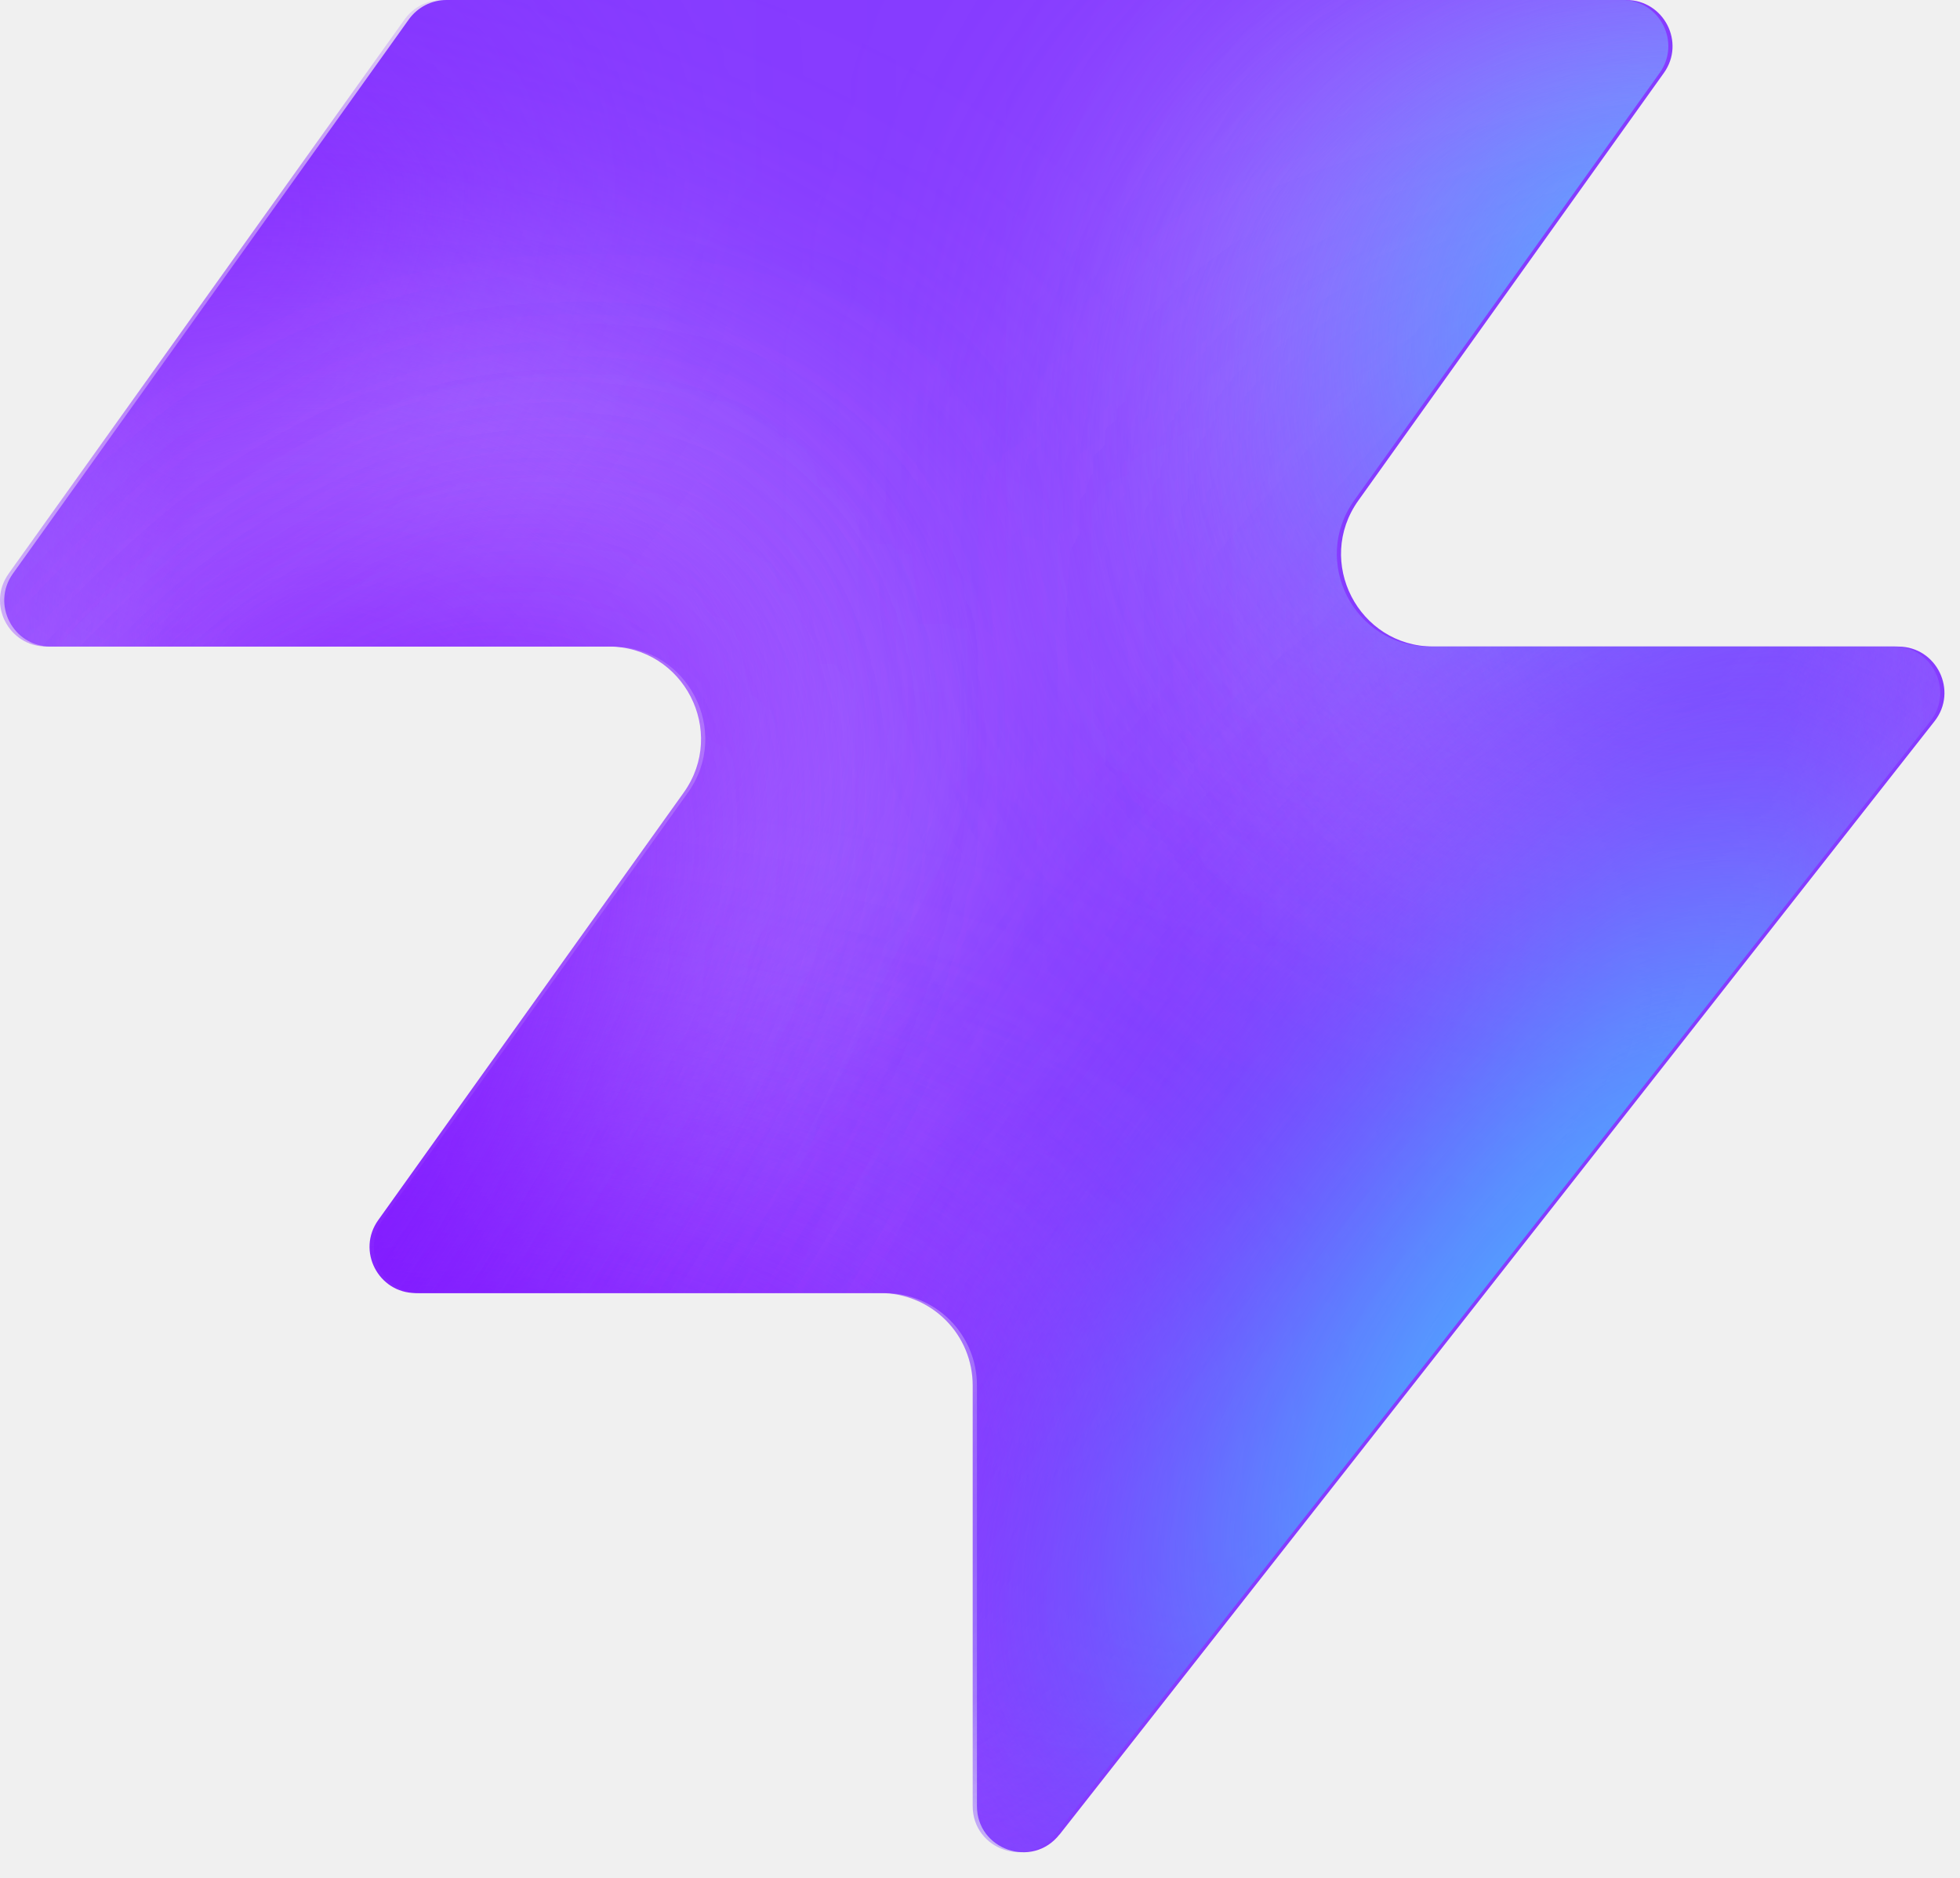
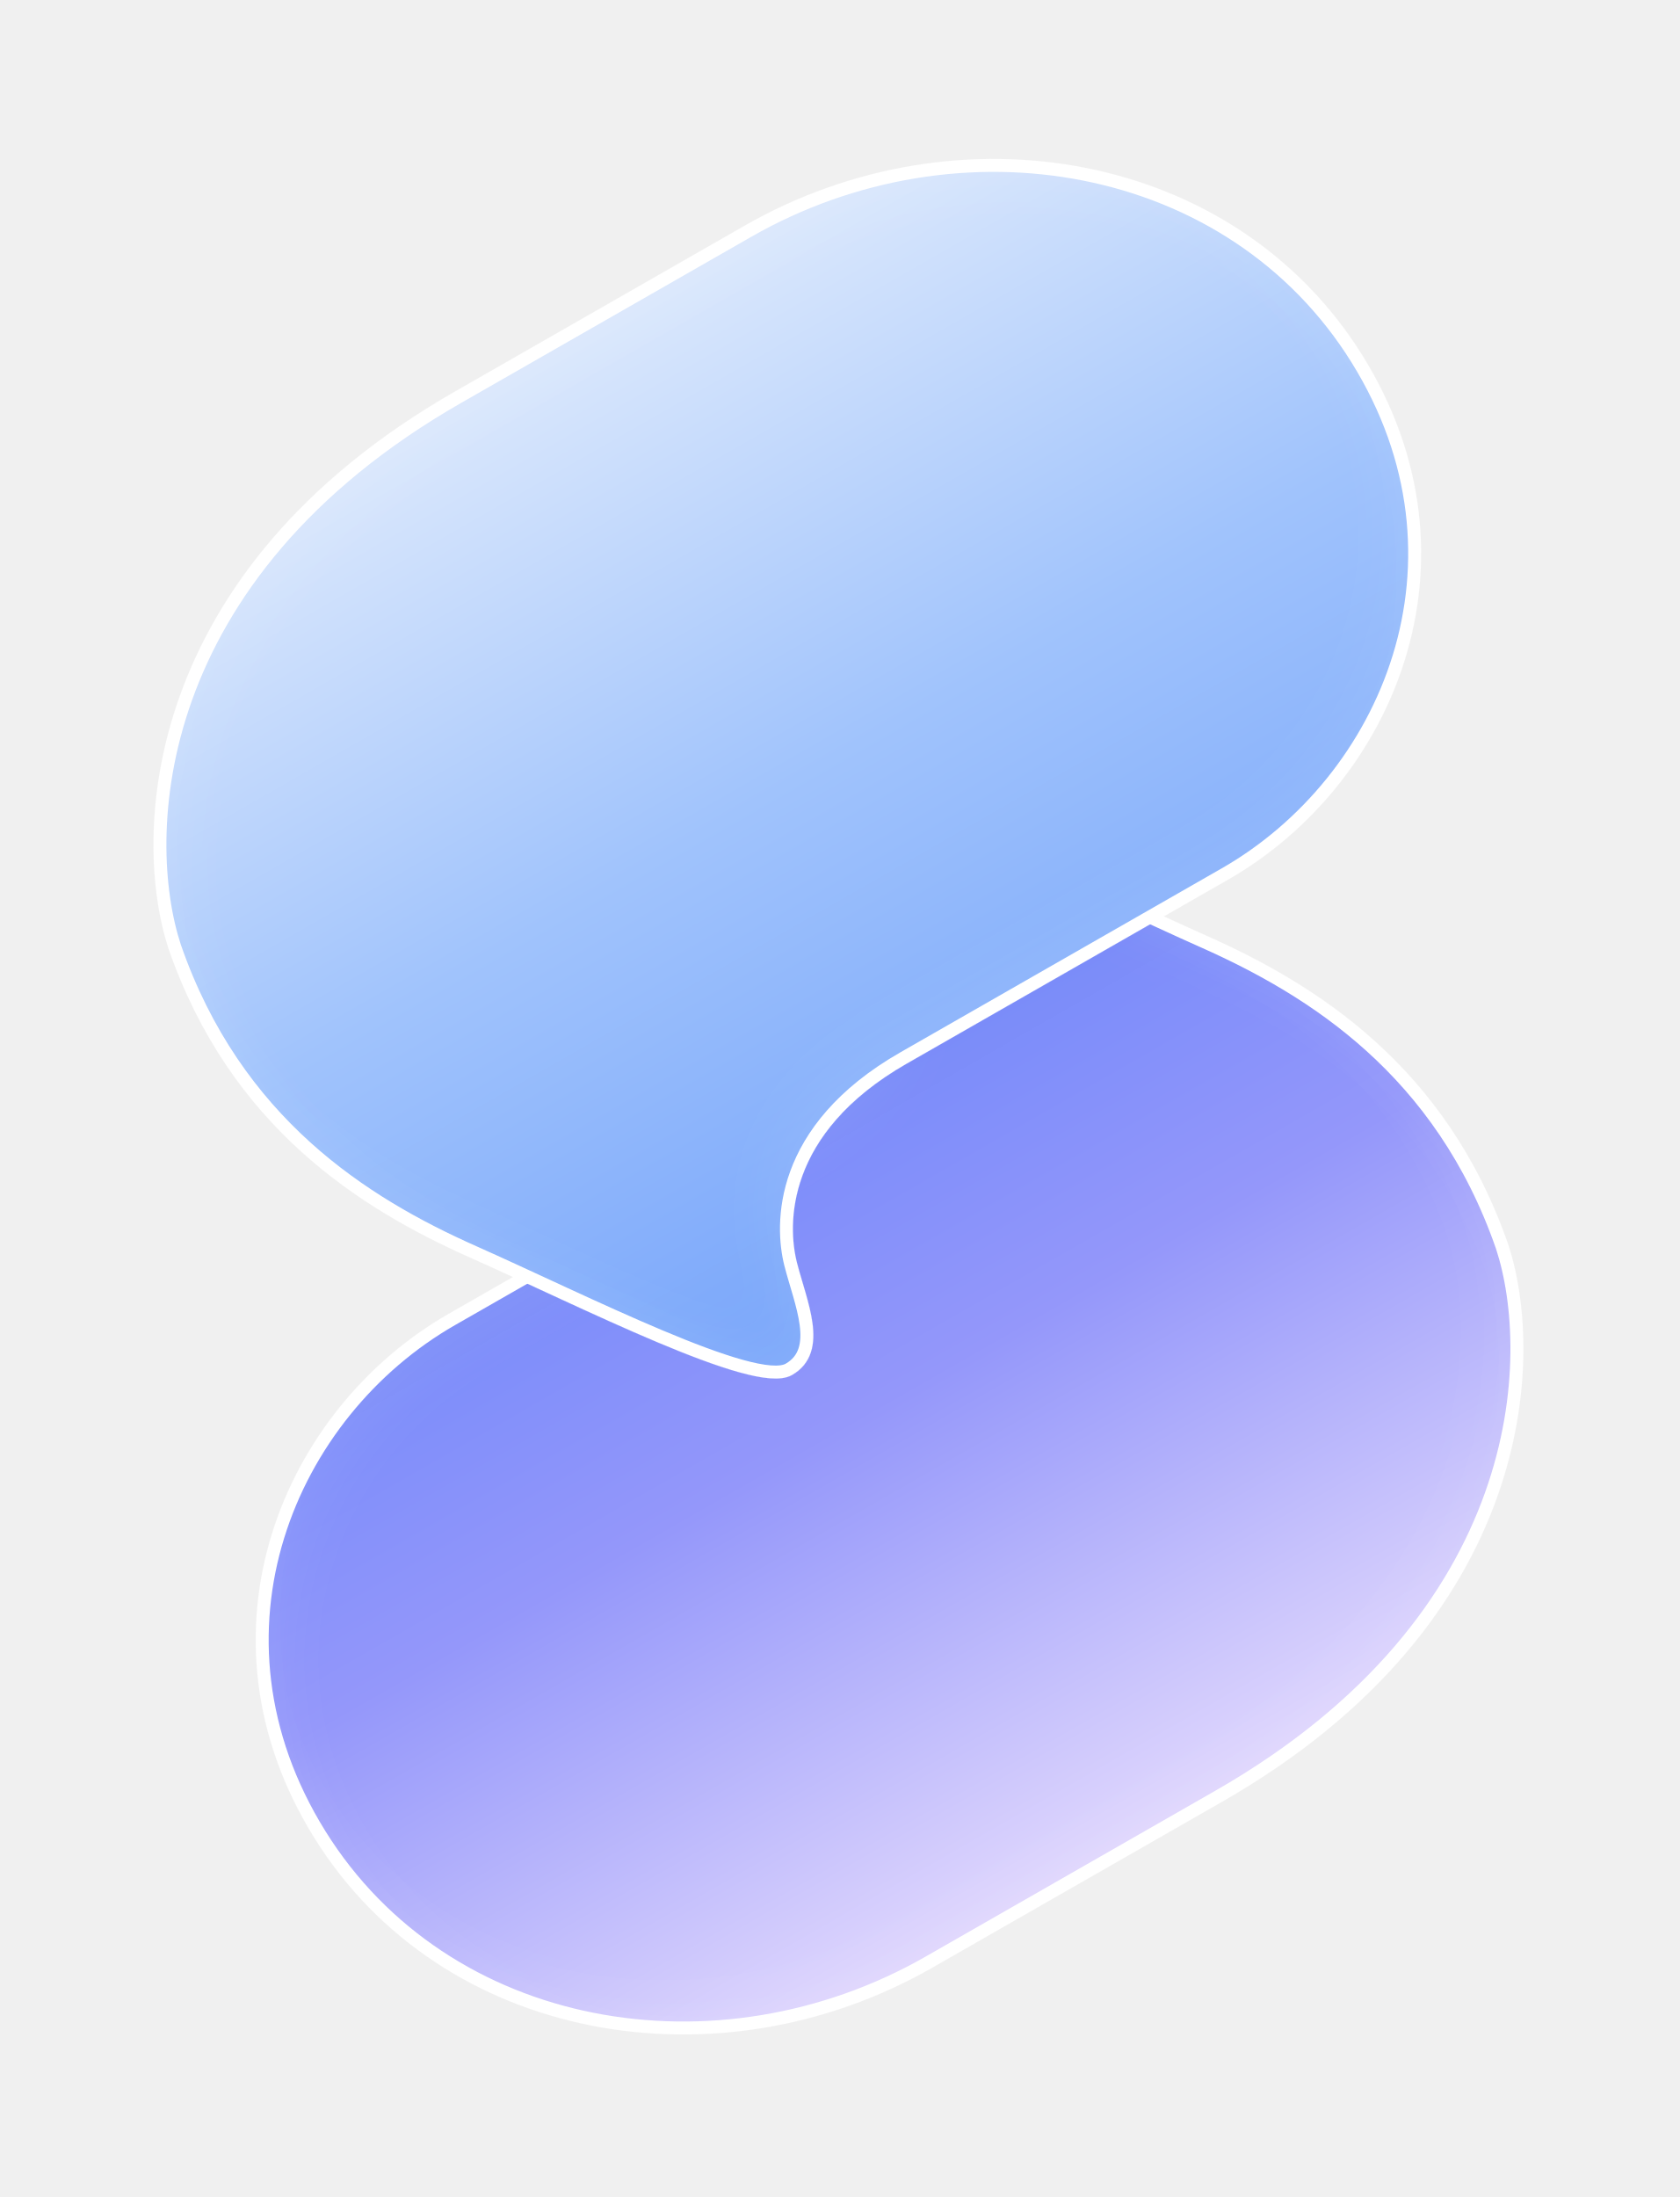
- <svg xmlns="http://www.w3.org/2000/svg" width="48" height="46" fill="none" viewBox="0 0 48 46">
-   <path fill="#863bff" d="M25.946 44.938c-.664.845-2.021.375-2.021-.698V33.937a2.26 2.26 0 0 0-2.262-2.262H10.287c-.92 0-1.456-1.04-.92-1.788l7.48-10.471c1.07-1.497 0-3.578-1.842-3.578H1.237c-.92 0-1.456-1.04-.92-1.788L10.013.474c.214-.297.556-.474.92-.474h28.894c.92 0 1.456 1.04.92 1.788l-7.48 10.471c-1.07 1.498 0 3.579 1.842 3.579h11.377c.943 0 1.473 1.088.89 1.83L25.947 44.94z" style="fill:#863bff;fill:color(display-p3 .525 .23 1);fill-opacity:1" />
-   <mask id="a" width="48" height="46" x="0" y="0" maskUnits="userSpaceOnUse" style="mask-type:alpha">
-     <path fill="#000" d="M25.842 44.938c-.664.844-2.021.375-2.021-.698V33.937a2.26 2.26 0 0 0-2.262-2.262H10.183c-.92 0-1.456-1.04-.92-1.788l7.48-10.471c1.07-1.498 0-3.579-1.842-3.579H1.133c-.92 0-1.456-1.04-.92-1.787L9.91.473c.214-.297.556-.474.92-.474h28.894c.92 0 1.456 1.04.92 1.788l-7.48 10.471c-1.07 1.498 0 3.578 1.842 3.578h11.377c.943 0 1.473 1.088.89 1.832L25.843 44.94z" style="fill:#000;fill-opacity:1" />
-   </mask>
-   <g mask="url(#a)">
-     <g filter="url(#b)">
-       <ellipse cx="5.508" cy="14.704" fill="#ede6ff" rx="5.508" ry="14.704" style="fill:#ede6ff;fill:color(display-p3 .927 .903 1);fill-opacity:1" transform="matrix(.00324 1 1 -.00324 -4.47 31.516)" />
-     </g>
-     <g filter="url(#c)">
-       <ellipse cx="10.399" cy="29.851" fill="#ede6ff" rx="10.399" ry="29.851" style="fill:#ede6ff;fill:color(display-p3 .927 .903 1);fill-opacity:1" transform="matrix(.00324 1 1 -.00324 -39.328 7.883)" />
-     </g>
-     <g filter="url(#d)">
-       <ellipse cx="5.508" cy="30.487" fill="#7e14ff" rx="5.508" ry="30.487" style="fill:#7e14ff;fill:color(display-p3 .492 .077 1);fill-opacity:1" transform="rotate(89.814 -25.913 -14.639)scale(1 -1)" />
-     </g>
-     <g filter="url(#e)">
-       <ellipse cx="5.508" cy="30.599" fill="#7e14ff" rx="5.508" ry="30.599" style="fill:#7e14ff;fill:color(display-p3 .492 .077 1);fill-opacity:1" transform="rotate(89.814 -32.644 -3.334)scale(1 -1)" />
-     </g>
-     <g filter="url(#f)">
-       <ellipse cx="5.508" cy="30.599" fill="#7e14ff" rx="5.508" ry="30.599" style="fill:#7e14ff;fill:color(display-p3 .492 .077 1);fill-opacity:1" transform="matrix(.00324 1 1 -.00324 -34.34 30.47)" />
-     </g>
-     <g filter="url(#g)">
-       <ellipse cx="14.072" cy="22.078" fill="#ede6ff" rx="14.072" ry="22.078" style="fill:#ede6ff;fill:color(display-p3 .927 .903 1);fill-opacity:1" transform="rotate(93.35 24.506 48.493)scale(-1 1)" />
-     </g>
-     <g filter="url(#h)">
-       <ellipse cx="3.47" cy="21.501" fill="#7e14ff" rx="3.47" ry="21.501" style="fill:#7e14ff;fill:color(display-p3 .492 .077 1);fill-opacity:1" transform="rotate(89.009 28.708 47.59)scale(-1 1)" />
-     </g>
-     <g filter="url(#i)">
-       <ellipse cx="3.47" cy="21.501" fill="#7e14ff" rx="3.47" ry="21.501" style="fill:#7e14ff;fill:color(display-p3 .492 .077 1);fill-opacity:1" transform="rotate(89.009 28.708 47.59)scale(-1 1)" />
-     </g>
-     <g filter="url(#j)">
-       <ellipse cx=".387" cy="8.972" fill="#7e14ff" rx="4.407" ry="29.108" style="fill:#7e14ff;fill:color(display-p3 .492 .077 1);fill-opacity:1" transform="rotate(39.51 .387 8.972)" />
-     </g>
-     <g filter="url(#k)">
-       <ellipse cx="47.523" cy="-6.092" fill="#7e14ff" rx="4.407" ry="29.108" style="fill:#7e14ff;fill:color(display-p3 .492 .077 1);fill-opacity:1" transform="rotate(37.892 47.523 -6.092)" />
-     </g>
-     <g filter="url(#l)">
-       <ellipse cx="41.412" cy="6.333" fill="#47bfff" rx="5.971" ry="9.665" style="fill:#47bfff;fill:color(display-p3 .28 .748 1);fill-opacity:1" transform="rotate(37.892 41.412 6.333)" />
-     </g>
-     <g filter="url(#m)">
-       <ellipse cx="-1.879" cy="38.332" fill="#7e14ff" rx="4.407" ry="29.108" style="fill:#7e14ff;fill:color(display-p3 .492 .077 1);fill-opacity:1" transform="rotate(37.892 -1.88 38.332)" />
-     </g>
-     <g filter="url(#n)">
-       <ellipse cx="-1.879" cy="38.332" fill="#7e14ff" rx="4.407" ry="29.108" style="fill:#7e14ff;fill:color(display-p3 .492 .077 1);fill-opacity:1" transform="rotate(37.892 -1.88 38.332)" />
-     </g>
-     <g filter="url(#o)">
-       <ellipse cx="35.651" cy="29.907" fill="#7e14ff" rx="4.407" ry="29.108" style="fill:#7e14ff;fill:color(display-p3 .492 .077 1);fill-opacity:1" transform="rotate(37.892 35.651 29.907)" />
-     </g>
-     <g filter="url(#p)">
-       <ellipse cx="38.418" cy="32.4" fill="#47bfff" rx="5.971" ry="15.297" style="fill:#47bfff;fill:color(display-p3 .28 .748 1);fill-opacity:1" transform="rotate(37.892 38.418 32.4)" />
-     </g>
+ <svg xmlns="http://www.w3.org/2000/svg" width="390" height="510" viewBox="0 0 390 510" fill="none">
+   <g filter="url(#filter0_ii_374_786)">
+     <path d="M215.671 455.481L282.931 416.979C355.485 375.447 357.047 314.636 348.759 289.422C334.588 248.563 304.868 229.856 279.37 218.526C253.873 207.196 213.98 186.823 206.169 191.294C198.358 195.765 203.452 206.676 205.754 215.729C208.055 224.782 208.63 246.921 179.556 263.564L104.919 306.288C67.167 327.899 45.19 379.08 74.249 425.819C103.308 472.558 166.636 483.549 215.671 455.481Z" fill="url(#paint0_linear_374_786)" />
+     <path d="M215.671 455.481L282.931 416.979C355.485 375.447 357.047 314.636 348.759 289.422C334.588 248.563 304.868 229.856 279.37 218.526C253.873 207.196 213.98 186.823 206.169 191.294C198.358 195.765 203.452 206.676 205.754 215.729C208.055 224.782 208.63 246.921 179.556 263.564L104.919 306.288C67.167 327.899 45.19 379.08 74.249 425.819C103.308 472.558 166.636 483.549 215.671 455.481Z" stroke="white" stroke-width="3" />
+   </g>
+   <g filter="url(#filter1_ii_374_786)">
+     <path d="M173.645 53.686L106.385 92.187C33.831 133.719 32.268 194.531 40.556 219.745C54.727 260.603 84.448 279.31 109.945 290.64C135.443 301.97 175.335 322.344 183.146 317.873C190.957 313.402 185.863 302.49 183.562 293.438C181.26 284.385 180.686 262.245 209.759 245.603L284.396 202.878C322.148 181.268 344.126 130.087 315.067 83.348C286.007 36.608 222.679 25.617 173.645 53.686Z" fill="url(#paint1_linear_374_786)" />
+     <path d="M173.645 53.686L106.385 92.187C33.831 133.719 32.268 194.531 40.556 219.745C54.727 260.603 84.448 279.31 109.945 290.64C135.443 301.97 175.335 322.344 183.146 317.873C190.957 313.402 185.863 302.49 183.562 293.438C181.26 284.385 180.686 262.245 209.759 245.603L284.396 202.878C322.148 181.268 344.126 130.087 315.067 83.348C286.007 36.608 222.679 25.617 173.645 53.686Z" stroke="white" stroke-width="3" />
  </g>
  <defs>
-     <filter id="b" width="60.045" height="41.654" x="-19.77" y="16.149" color-interpolation-filters="sRGB" filterUnits="userSpaceOnUse">
+     <filter id="filter0_ii_374_786" x="54.721" y="184.515" width="303.605" height="292.396" filterUnits="userSpaceOnUse" color-interpolation-filters="sRGB">
      <feFlood flood-opacity="0" result="BackgroundImageFix" />
-       <feBlend in="SourceGraphic" in2="BackgroundImageFix" result="shape" />
-       <feGaussianBlur result="effect1_foregroundBlur_2002_17158" stdDeviation="7.659" />
+       <feBlend mode="normal" in="SourceGraphic" in2="BackgroundImageFix" result="shape" />
+       <feColorMatrix in="SourceAlpha" type="matrix" values="0 0 0 0 0 0 0 0 0 0 0 0 0 0 0 0 0 0 127 0" result="hardAlpha" />
+       <feOffset dx="4.648" dy="4.648" />
+       <feGaussianBlur stdDeviation="6.972" />
+       <feComposite in2="hardAlpha" operator="arithmetic" k2="-1" k3="1" />
+       <feColorMatrix type="matrix" values="0 0 0 0 1 0 0 0 0 1 0 0 0 0 1 0 0 0 0.08 0" />
+       <feBlend mode="normal" in2="shape" result="effect1_innerShadow_374_786" />
+       <feColorMatrix in="SourceAlpha" type="matrix" values="0 0 0 0 0 0 0 0 0 0 0 0 0 0 0 0 0 0 127 0" result="hardAlpha" />
+       <feOffset dx="-4.648" dy="-4.648" />
+       <feGaussianBlur stdDeviation="6.972" />
+       <feComposite in2="hardAlpha" operator="arithmetic" k2="-1" k3="1" />
+       <feColorMatrix type="matrix" values="0 0 0 0 1 0 0 0 0 1 0 0 0 0 1 0 0 0 0.08 0" />
+       <feBlend mode="normal" in2="effect1_innerShadow_374_786" result="effect2_innerShadow_374_786" />
    </filter>
-     <filter id="c" width="90.34" height="51.437" x="-54.613" y="-7.533" color-interpolation-filters="sRGB" filterUnits="userSpaceOnUse">
+     <filter id="filter1_ii_374_786" x="30.99" y="32.256" width="303.605" height="292.396" filterUnits="userSpaceOnUse" color-interpolation-filters="sRGB">
      <feFlood flood-opacity="0" result="BackgroundImageFix" />
-       <feBlend in="SourceGraphic" in2="BackgroundImageFix" result="shape" />
-       <feGaussianBlur result="effect1_foregroundBlur_2002_17158" stdDeviation="7.659" />
+       <feBlend mode="normal" in="SourceGraphic" in2="BackgroundImageFix" result="shape" />
+       <feColorMatrix in="SourceAlpha" type="matrix" values="0 0 0 0 0 0 0 0 0 0 0 0 0 0 0 0 0 0 127 0" result="hardAlpha" />
+       <feOffset dx="4.648" dy="4.648" />
+       <feGaussianBlur stdDeviation="6.972" />
+       <feComposite in2="hardAlpha" operator="arithmetic" k2="-1" k3="1" />
+       <feColorMatrix type="matrix" values="0 0 0 0 1 0 0 0 0 1 0 0 0 0 1 0 0 0 0.08 0" />
+       <feBlend mode="normal" in2="shape" result="effect1_innerShadow_374_786" />
+       <feColorMatrix in="SourceAlpha" type="matrix" values="0 0 0 0 0 0 0 0 0 0 0 0 0 0 0 0 0 0 127 0" result="hardAlpha" />
+       <feOffset dx="-4.648" dy="-4.648" />
+       <feGaussianBlur stdDeviation="6.972" />
+       <feComposite in2="hardAlpha" operator="arithmetic" k2="-1" k3="1" />
+       <feColorMatrix type="matrix" values="0 0 0 0 1 0 0 0 0 1 0 0 0 0 1 0 0 0 0.08 0" />
+       <feBlend mode="normal" in2="effect1_innerShadow_374_786" result="effect2_innerShadow_374_786" />
    </filter>
-     <filter id="d" width="79.355" height="29.4" x="-49.64" y="2.03" color-interpolation-filters="sRGB" filterUnits="userSpaceOnUse">
-       <feFlood flood-opacity="0" result="BackgroundImageFix" />
-       <feBlend in="SourceGraphic" in2="BackgroundImageFix" result="shape" />
-       <feGaussianBlur result="effect1_foregroundBlur_2002_17158" stdDeviation="4.596" />
-     </filter>
-     <filter id="e" width="79.579" height="29.4" x="-45.045" y="20.029" color-interpolation-filters="sRGB" filterUnits="userSpaceOnUse">
-       <feFlood flood-opacity="0" result="BackgroundImageFix" />
-       <feBlend in="SourceGraphic" in2="BackgroundImageFix" result="shape" />
-       <feGaussianBlur result="effect1_foregroundBlur_2002_17158" stdDeviation="4.596" />
-     </filter>
-     <filter id="f" width="79.579" height="29.4" x="-43.513" y="21.178" color-interpolation-filters="sRGB" filterUnits="userSpaceOnUse">
-       <feFlood flood-opacity="0" result="BackgroundImageFix" />
-       <feBlend in="SourceGraphic" in2="BackgroundImageFix" result="shape" />
-       <feGaussianBlur result="effect1_foregroundBlur_2002_17158" stdDeviation="4.596" />
-     </filter>
-     <filter id="g" width="74.749" height="58.852" x="15.756" y="-17.901" color-interpolation-filters="sRGB" filterUnits="userSpaceOnUse">
-       <feFlood flood-opacity="0" result="BackgroundImageFix" />
-       <feBlend in="SourceGraphic" in2="BackgroundImageFix" result="shape" />
-       <feGaussianBlur result="effect1_foregroundBlur_2002_17158" stdDeviation="7.659" />
-     </filter>
-     <filter id="h" width="61.377" height="25.362" x="23.548" y="2.284" color-interpolation-filters="sRGB" filterUnits="userSpaceOnUse">
-       <feFlood flood-opacity="0" result="BackgroundImageFix" />
-       <feBlend in="SourceGraphic" in2="BackgroundImageFix" result="shape" />
-       <feGaussianBlur result="effect1_foregroundBlur_2002_17158" stdDeviation="4.596" />
-     </filter>
-     <filter id="i" width="61.377" height="25.362" x="23.548" y="2.284" color-interpolation-filters="sRGB" filterUnits="userSpaceOnUse">
-       <feFlood flood-opacity="0" result="BackgroundImageFix" />
-       <feBlend in="SourceGraphic" in2="BackgroundImageFix" result="shape" />
-       <feGaussianBlur result="effect1_foregroundBlur_2002_17158" stdDeviation="4.596" />
-     </filter>
-     <filter id="j" width="56.045" height="63.649" x="-27.636" y="-22.853" color-interpolation-filters="sRGB" filterUnits="userSpaceOnUse">
-       <feFlood flood-opacity="0" result="BackgroundImageFix" />
-       <feBlend in="SourceGraphic" in2="BackgroundImageFix" result="shape" />
-       <feGaussianBlur result="effect1_foregroundBlur_2002_17158" stdDeviation="4.596" />
-     </filter>
-     <filter id="k" width="54.814" height="64.646" x="20.116" y="-38.415" color-interpolation-filters="sRGB" filterUnits="userSpaceOnUse">
-       <feFlood flood-opacity="0" result="BackgroundImageFix" />
-       <feBlend in="SourceGraphic" in2="BackgroundImageFix" result="shape" />
-       <feGaussianBlur result="effect1_foregroundBlur_2002_17158" stdDeviation="4.596" />
-     </filter>
-     <filter id="l" width="33.541" height="35.313" x="24.641" y="-11.323" color-interpolation-filters="sRGB" filterUnits="userSpaceOnUse">
-       <feFlood flood-opacity="0" result="BackgroundImageFix" />
-       <feBlend in="SourceGraphic" in2="BackgroundImageFix" result="shape" />
-       <feGaussianBlur result="effect1_foregroundBlur_2002_17158" stdDeviation="4.596" />
-     </filter>
-     <filter id="m" width="54.814" height="64.646" x="-29.286" y="6.009" color-interpolation-filters="sRGB" filterUnits="userSpaceOnUse">
-       <feFlood flood-opacity="0" result="BackgroundImageFix" />
-       <feBlend in="SourceGraphic" in2="BackgroundImageFix" result="shape" />
-       <feGaussianBlur result="effect1_foregroundBlur_2002_17158" stdDeviation="4.596" />
-     </filter>
-     <filter id="n" width="54.814" height="64.646" x="-29.286" y="6.009" color-interpolation-filters="sRGB" filterUnits="userSpaceOnUse">
-       <feFlood flood-opacity="0" result="BackgroundImageFix" />
-       <feBlend in="SourceGraphic" in2="BackgroundImageFix" result="shape" />
-       <feGaussianBlur result="effect1_foregroundBlur_2002_17158" stdDeviation="4.596" />
-     </filter>
-     <filter id="o" width="54.814" height="64.646" x="8.244" y="-2.416" color-interpolation-filters="sRGB" filterUnits="userSpaceOnUse">
-       <feFlood flood-opacity="0" result="BackgroundImageFix" />
-       <feBlend in="SourceGraphic" in2="BackgroundImageFix" result="shape" />
-       <feGaussianBlur result="effect1_foregroundBlur_2002_17158" stdDeviation="4.596" />
-     </filter>
-     <filter id="p" width="39.409" height="43.623" x="18.713" y="10.588" color-interpolation-filters="sRGB" filterUnits="userSpaceOnUse">
-       <feFlood flood-opacity="0" result="BackgroundImageFix" />
-       <feBlend in="SourceGraphic" in2="BackgroundImageFix" result="shape" />
-       <feGaussianBlur result="effect1_foregroundBlur_2002_17158" stdDeviation="4.596" />
-     </filter>
+     <linearGradient id="paint0_linear_374_786" x1="139.351" y1="229.543" x2="255.6" y2="432.624" gradientUnits="userSpaceOnUse">
+       <stop stop-color="#6784F9" />
+       <stop offset="0.495" stop-color="#9497FA" />
+       <stop offset="1" stop-color="#E0D7FD" />
+     </linearGradient>
+     <linearGradient id="paint1_linear_374_786" x1="133.715" y1="76.543" x2="249.965" y2="279.624" gradientUnits="userSpaceOnUse">
+       <stop stop-color="#DBE8FC" />
+       <stop offset="0.495" stop-color="#A0C3FC" />
+       <stop offset="1" stop-color="#78A5FA" />
+     </linearGradient>
  </defs>
</svg>
